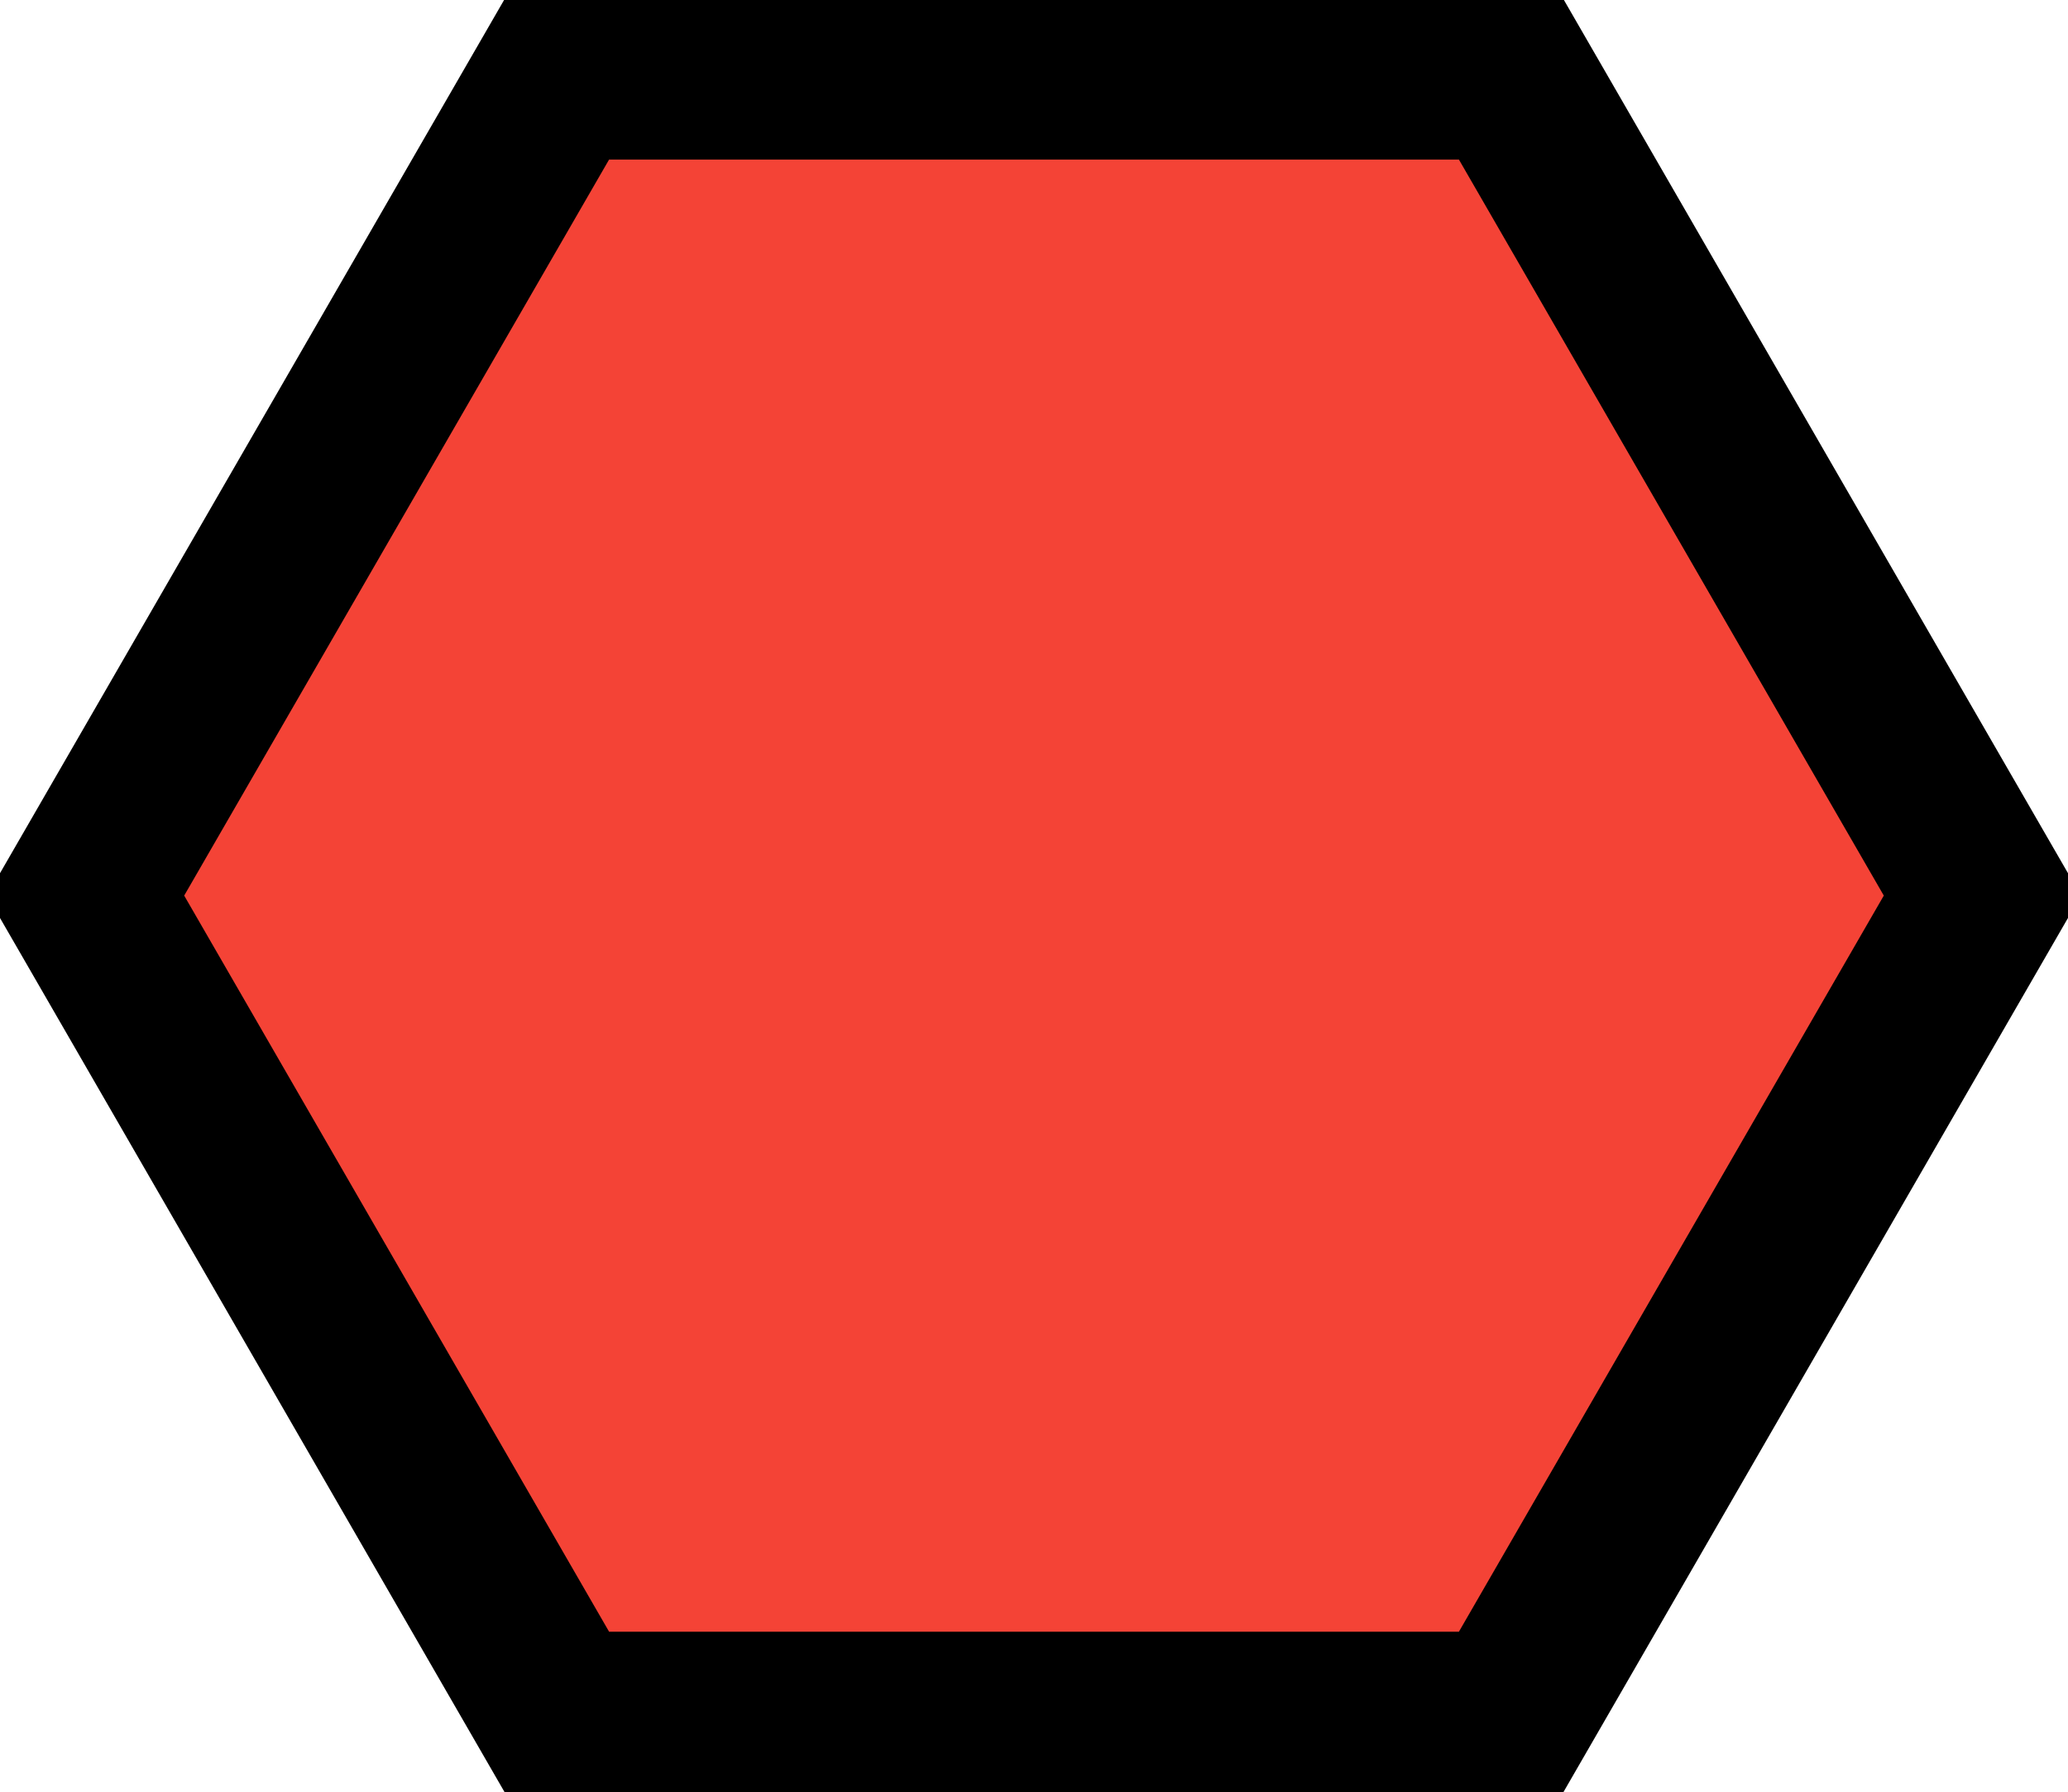
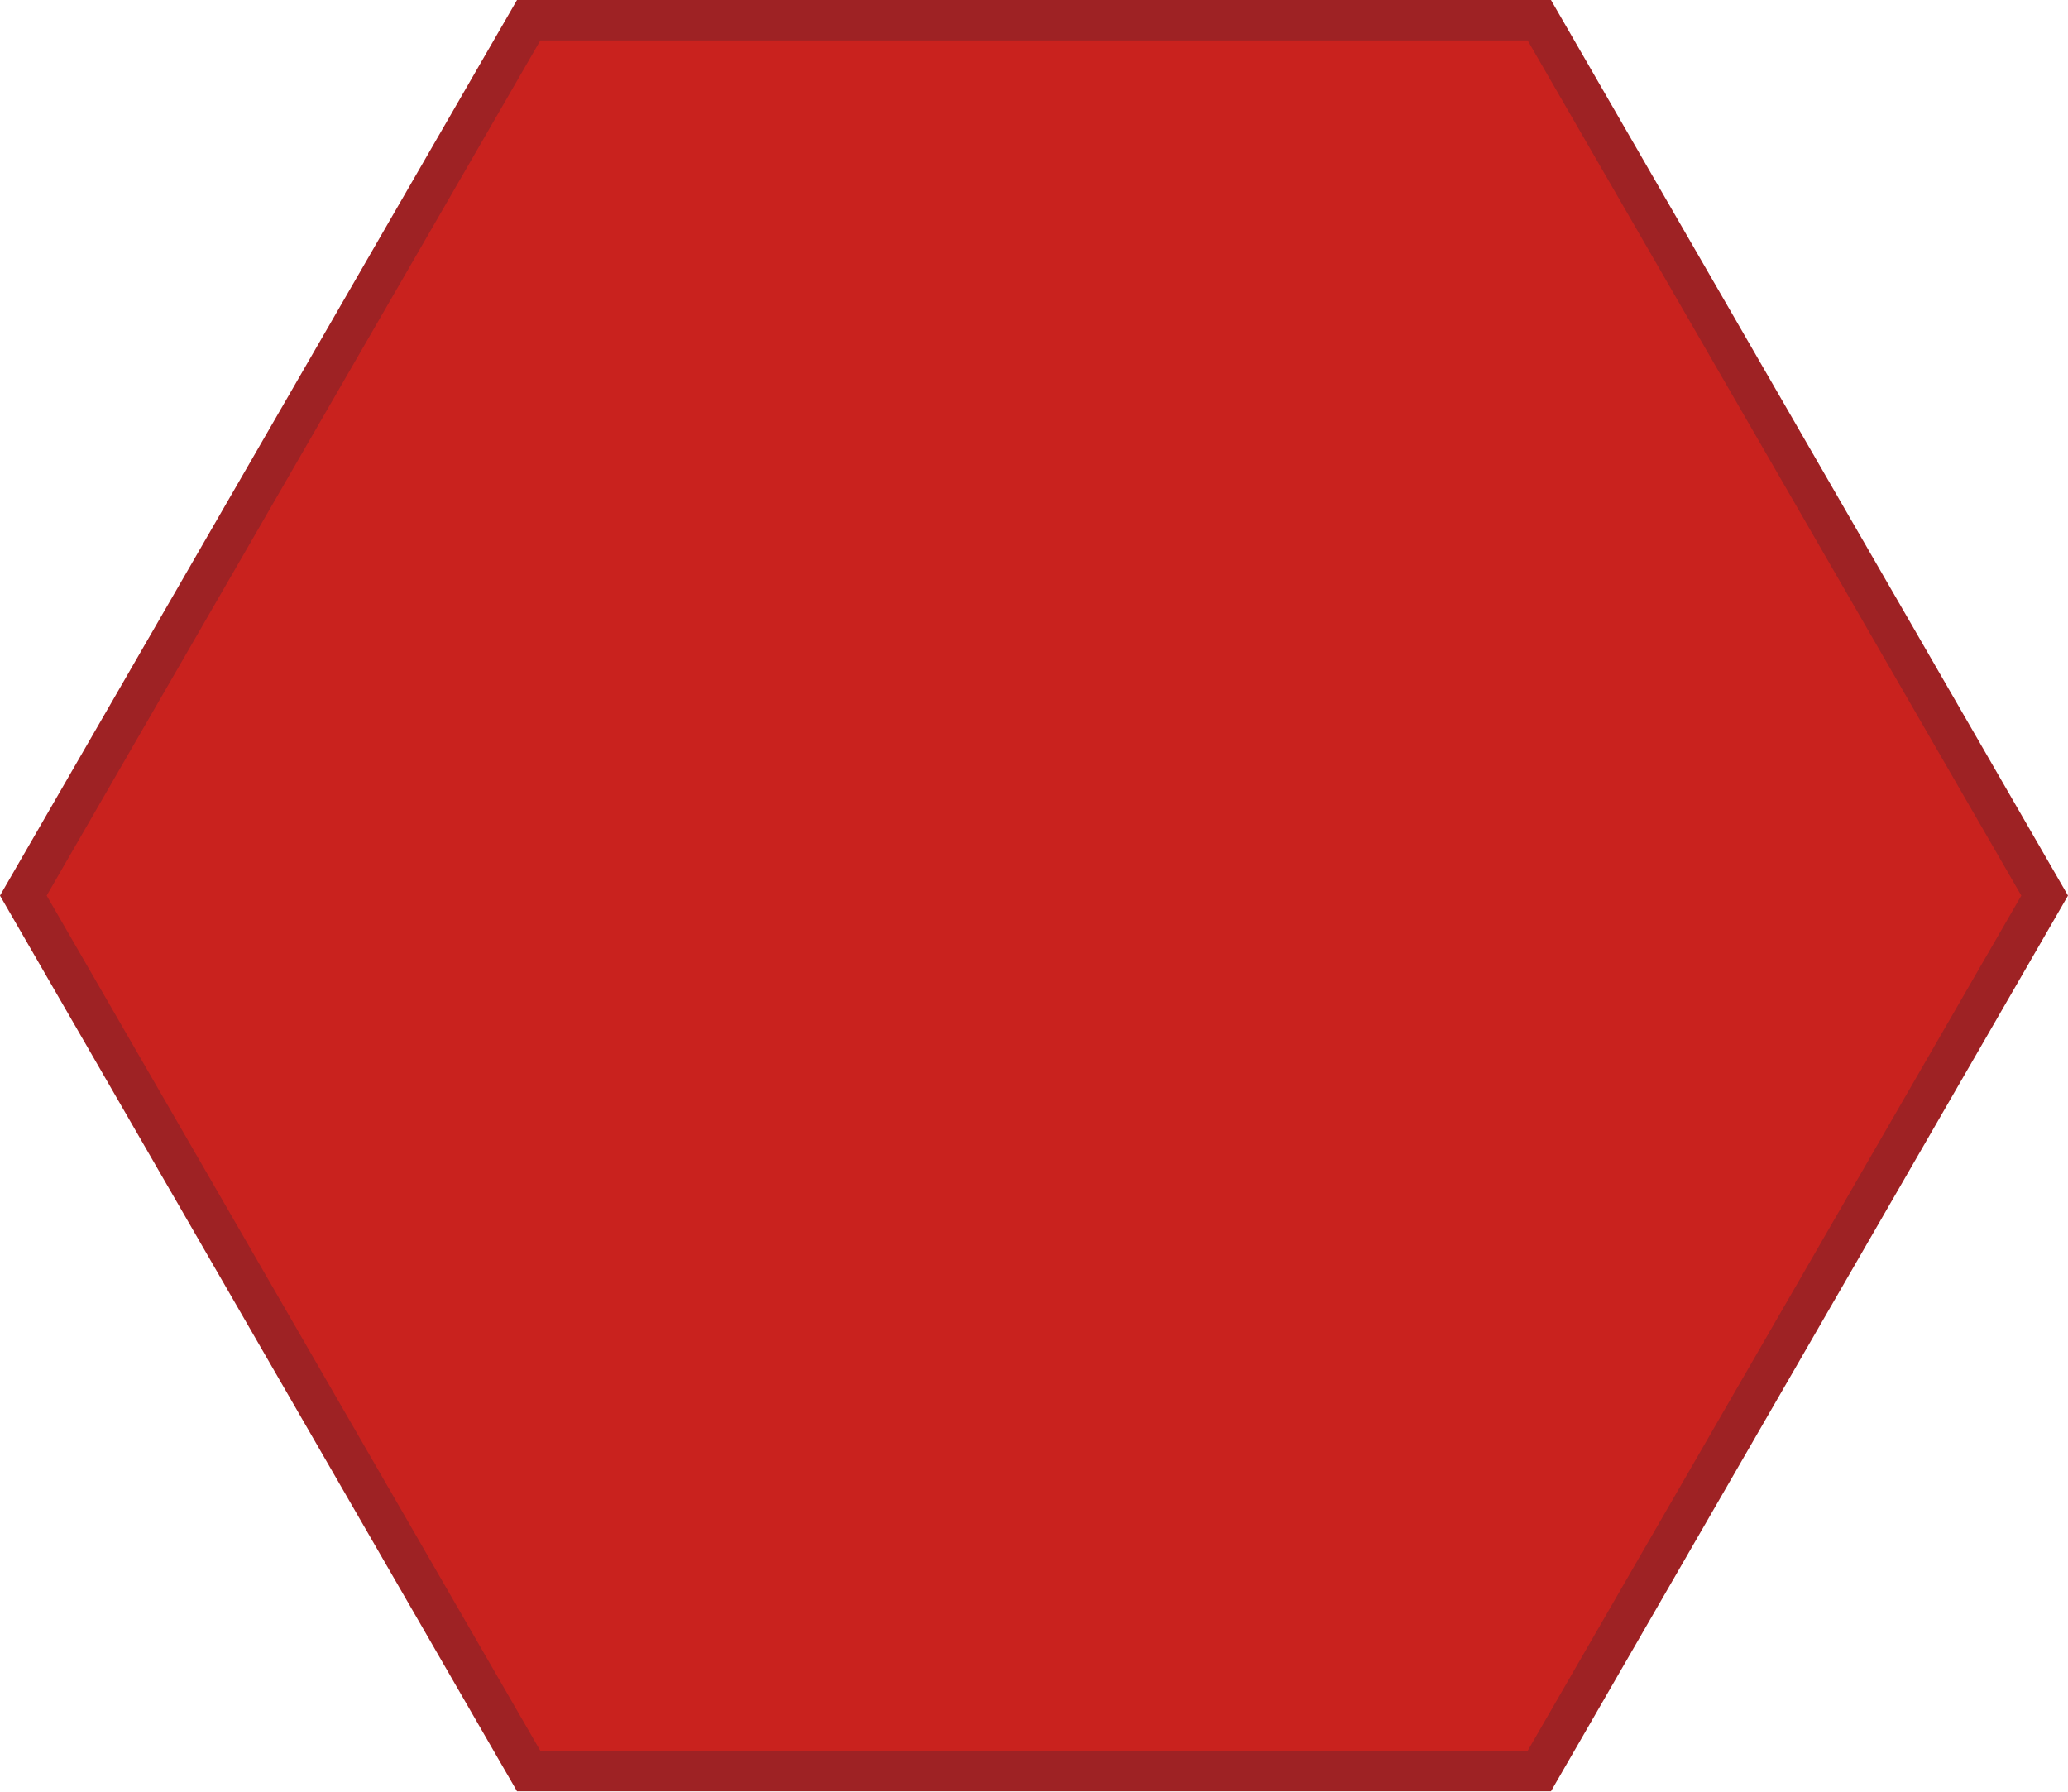
- <svg xmlns="http://www.w3.org/2000/svg" id="svg8" version="1.1" viewBox="0 0 21.806 18.885" height="18.885mm" width="21.806mm">
+ <svg xmlns="http://www.w3.org/2000/svg" id="svg8" version="1.1" viewBox="0 0 20.462 17.721" height="17.721mm" width="20.462mm">
  <defs id="defs2">
    <filter height="1.174" y="-0.087" width="1.15" x="-0.075" id="filter1286" style="color-interpolation-filters:sRGB">
      <feFlood id="feFlood1276" result="flood" flood-color="rgb(0,0,0)" flood-opacity="1" />
      <feComposite id="feComposite1278" result="composite1" operator="out" in2="SourceGraphic" in="flood" />
      <feGaussianBlur id="feGaussianBlur1280" result="blur" stdDeviation="0.627" in="composite1" />
      <feOffset id="feOffset1282" result="offset" dy="0" dx="0" />
      <feComposite id="feComposite1284" result="composite2" operator="atop" in2="SourceGraphic" in="offset" />
    </filter>
    <filter height="1.278" y="-0.139" width="1.241" x="-0.12" id="filter1298" style="color-interpolation-filters:sRGB">
      <feFlood id="feFlood1288" result="flood" flood-color="rgb(186,0,13)" flood-opacity="1" />
      <feComposite id="feComposite1290" result="composite1" operator="out" in2="SourceGraphic" in="flood" />
      <feGaussianBlur id="feGaussianBlur1292" result="blur" stdDeviation="1.004" in="composite1" />
      <feOffset id="feOffset1294" result="offset" dy="0" dx="0" />
      <feComposite id="feComposite1296" result="composite2" operator="atop" in2="SourceGraphic" in="offset" />
    </filter>
    <filter id="filter1310" style="color-interpolation-filters:sRGB">
      <feFlood id="feFlood1300" result="flood" flood-color="rgb(154,0,7)" flood-opacity="1" />
      <feComposite id="feComposite1302" result="composite1" operator="out" in2="SourceGraphic" in="flood" />
      <feGaussianBlur id="feGaussianBlur1304" result="blur" stdDeviation="1" in="composite1" />
      <feOffset id="feOffset1306" result="offset" dy="0" dx="0" />
      <feComposite id="feComposite1308" result="composite2" operator="atop" in2="SourceGraphic" in="offset" />
    </filter>
    <filter id="filter1322" style="color-interpolation-filters:sRGB">
      <feFlood id="feFlood1312" result="flood" flood-color="rgb(154,0,7)" flood-opacity="1" />
      <feComposite id="feComposite1314" result="composite1" operator="out" in2="SourceGraphic" in="flood" />
      <feGaussianBlur id="feGaussianBlur1316" result="blur" stdDeviation="1" in="composite1" />
      <feOffset id="feOffset1318" result="offset" dy="0" dx="0" />
      <feComposite id="feComposite1320" result="composite2" operator="atop" in2="SourceGraphic" in="offset" />
    </filter>
    <filter id="filter1562" style="color-interpolation-filters:sRGB">
      <feFlood id="feFlood1552" result="flood" flood-color="rgb(127,0,0)" flood-opacity="1" />
      <feComposite id="feComposite1554" result="composite1" operator="out" in2="SourceGraphic" in="flood" />
      <feGaussianBlur id="feGaussianBlur1556" result="blur" stdDeviation="0.5" in="composite1" />
      <feOffset id="feOffset1558" result="offset" dy="0" dx="0" />
      <feComposite id="feComposite1560" result="composite2" operator="atop" in2="SourceGraphic" in="offset" />
    </filter>
  </defs>
-   <g transform="translate(0.9029758,0.782)" id="layer1">
-     <path d="M 5,0 H 15 L 20,8.66 15,17.321 5,17.321 0,8.66 Z" style="fill:#f44336;fill-opacity:1;stroke:#000000;stroke-width:1.8;stroke-linecap:round;stroke-linejoin:miter;stroke-miterlimit:4;stroke-dasharray:none;stroke-opacity:1;paint-order:normal" id="rect833" />
+   <g transform="translate(0.2309401,0.2)" id="layer1">
+     <path d="M 5,0 H 15 L 20,8.66 15,17.321 5,17.321 0,8.66 Z" style="fill:#c9221e;fill-opacity:1;stroke:#9e2224;stroke-width:0.4;stroke-linecap:round;stroke-linejoin:miter;stroke-miterlimit:4;stroke-dasharray:none;stroke-opacity:1;paint-order:normal" id="rect833" />
  </g>
</svg>
